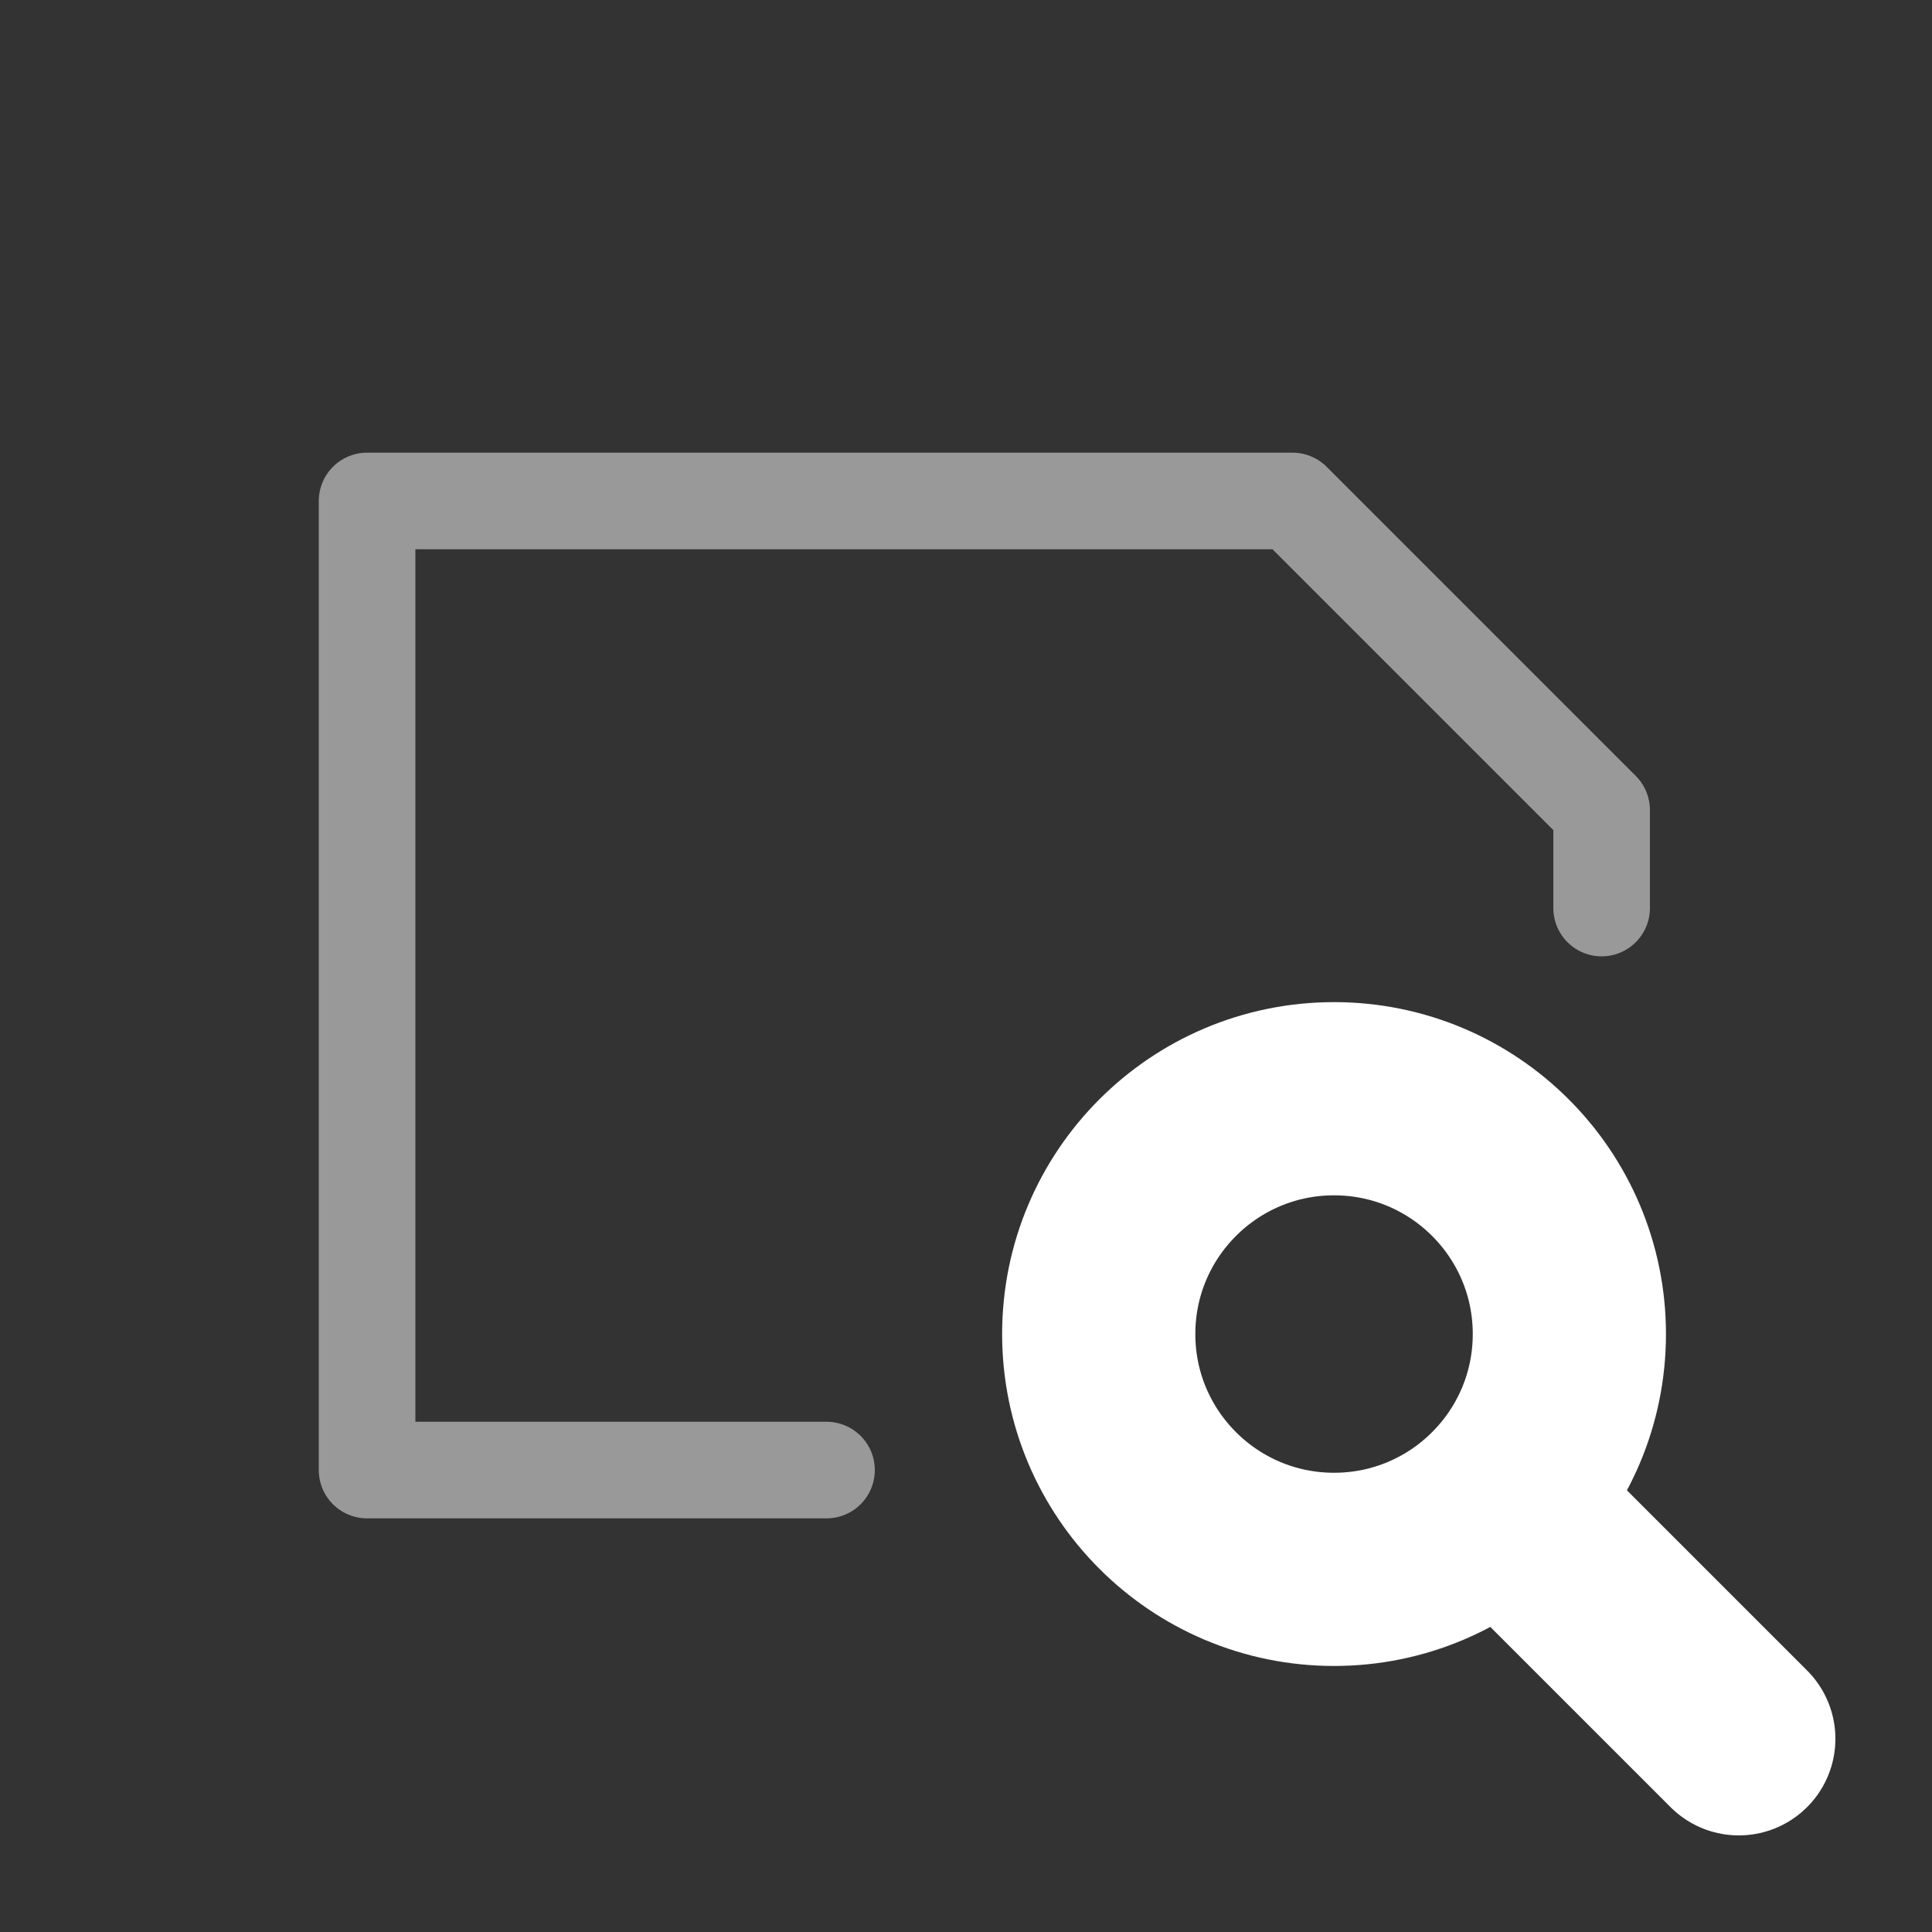
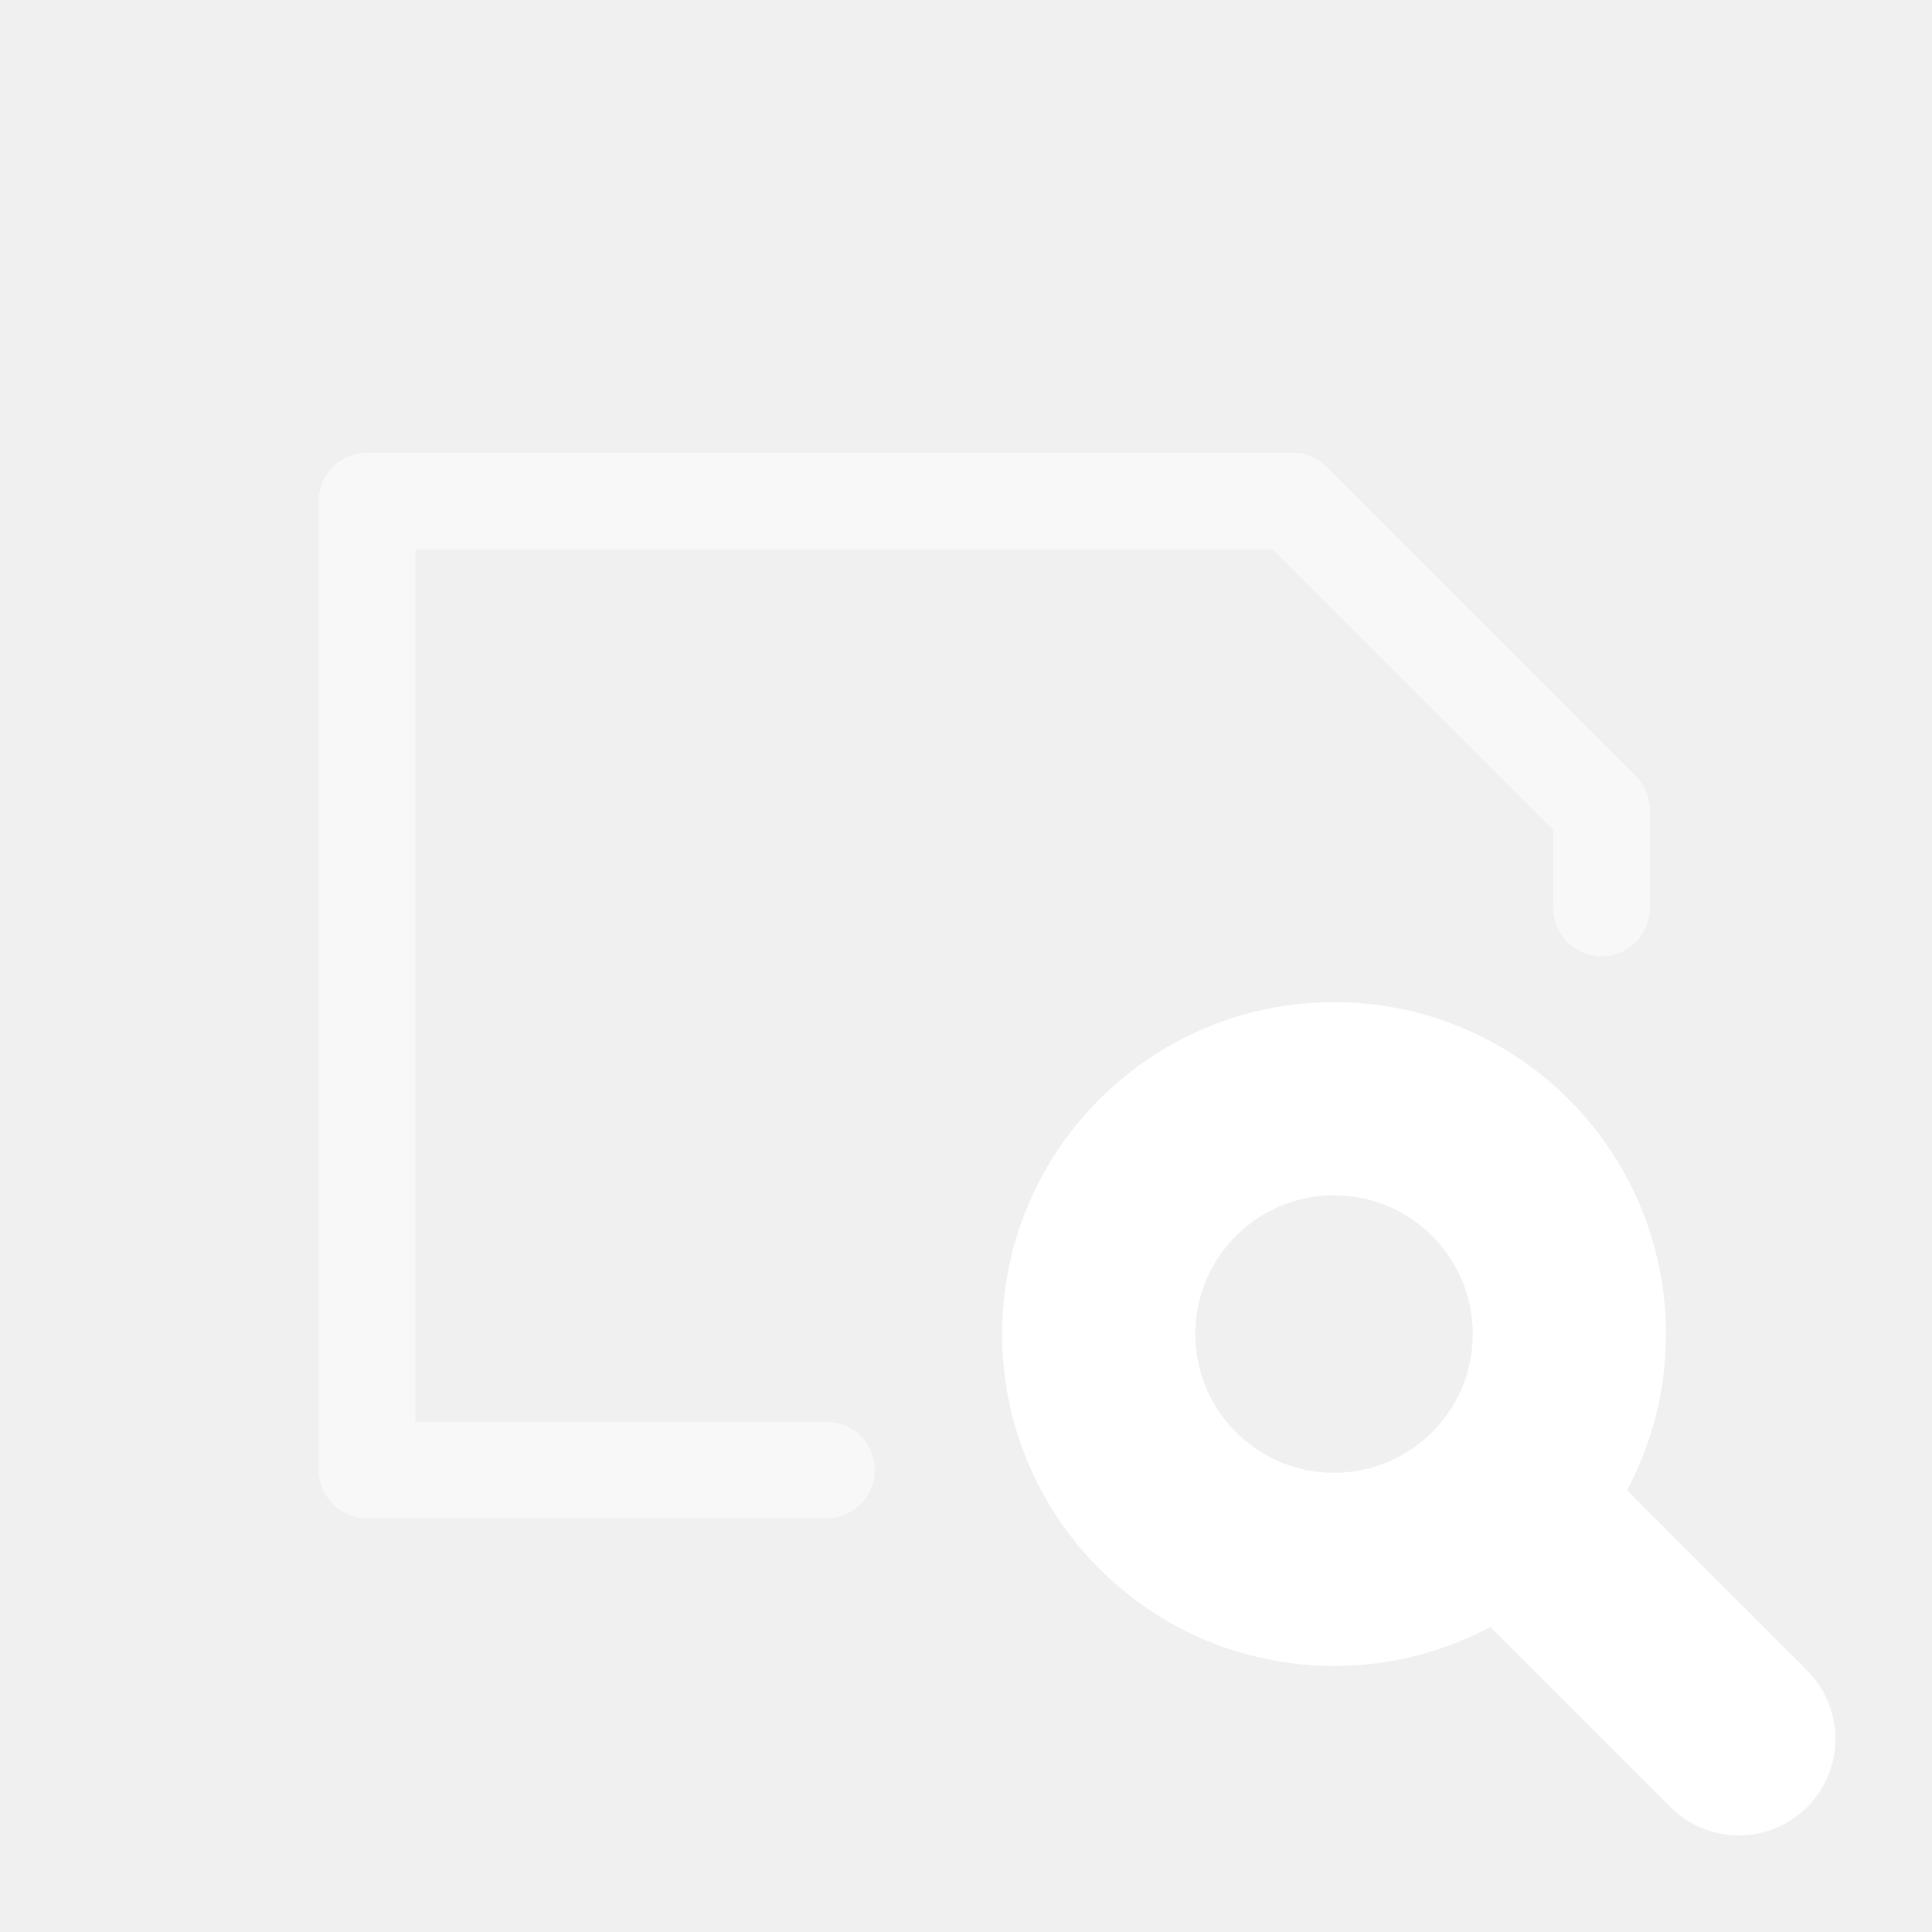
<svg xmlns="http://www.w3.org/2000/svg" width="100" height="100" viewBox="0 0 100 100">
-   <g id="BG">
-     <rect x="-8505.78" y="-9384.64" width="16138.57" height="16138.57" fill="#333" />
-   </g>
  <g id="main">
    <path d="M82.9,47V41.93l-16-16H19V76.09H42.78" fill="none" stroke="#fff" stroke-linecap="round" stroke-linejoin="round" stroke-width="5" opacity="0.5" />
    <g>
      <circle cx="69.05" cy="69.05" r="12.18" fill="none" stroke="#fff" stroke-linecap="round" stroke-linejoin="round" stroke-width="10" />
      <line x1="90" y1="90" x2="77.67" y2="77.67" fill="none" stroke="#fff" stroke-linecap="round" stroke-linejoin="round" stroke-width="10" />
    </g>
  </g>
</svg>
